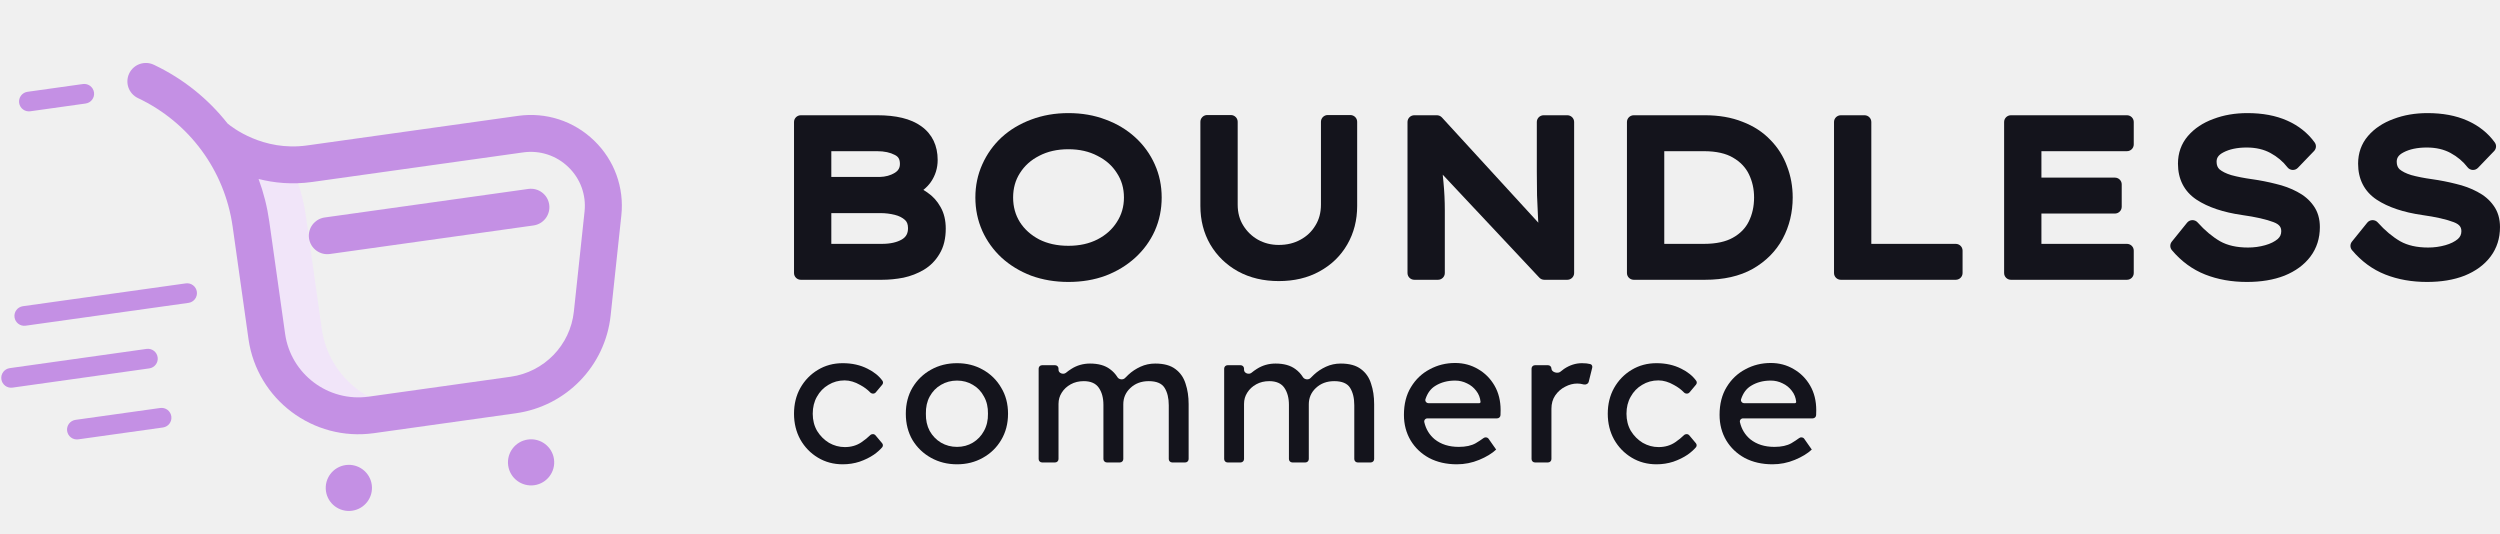
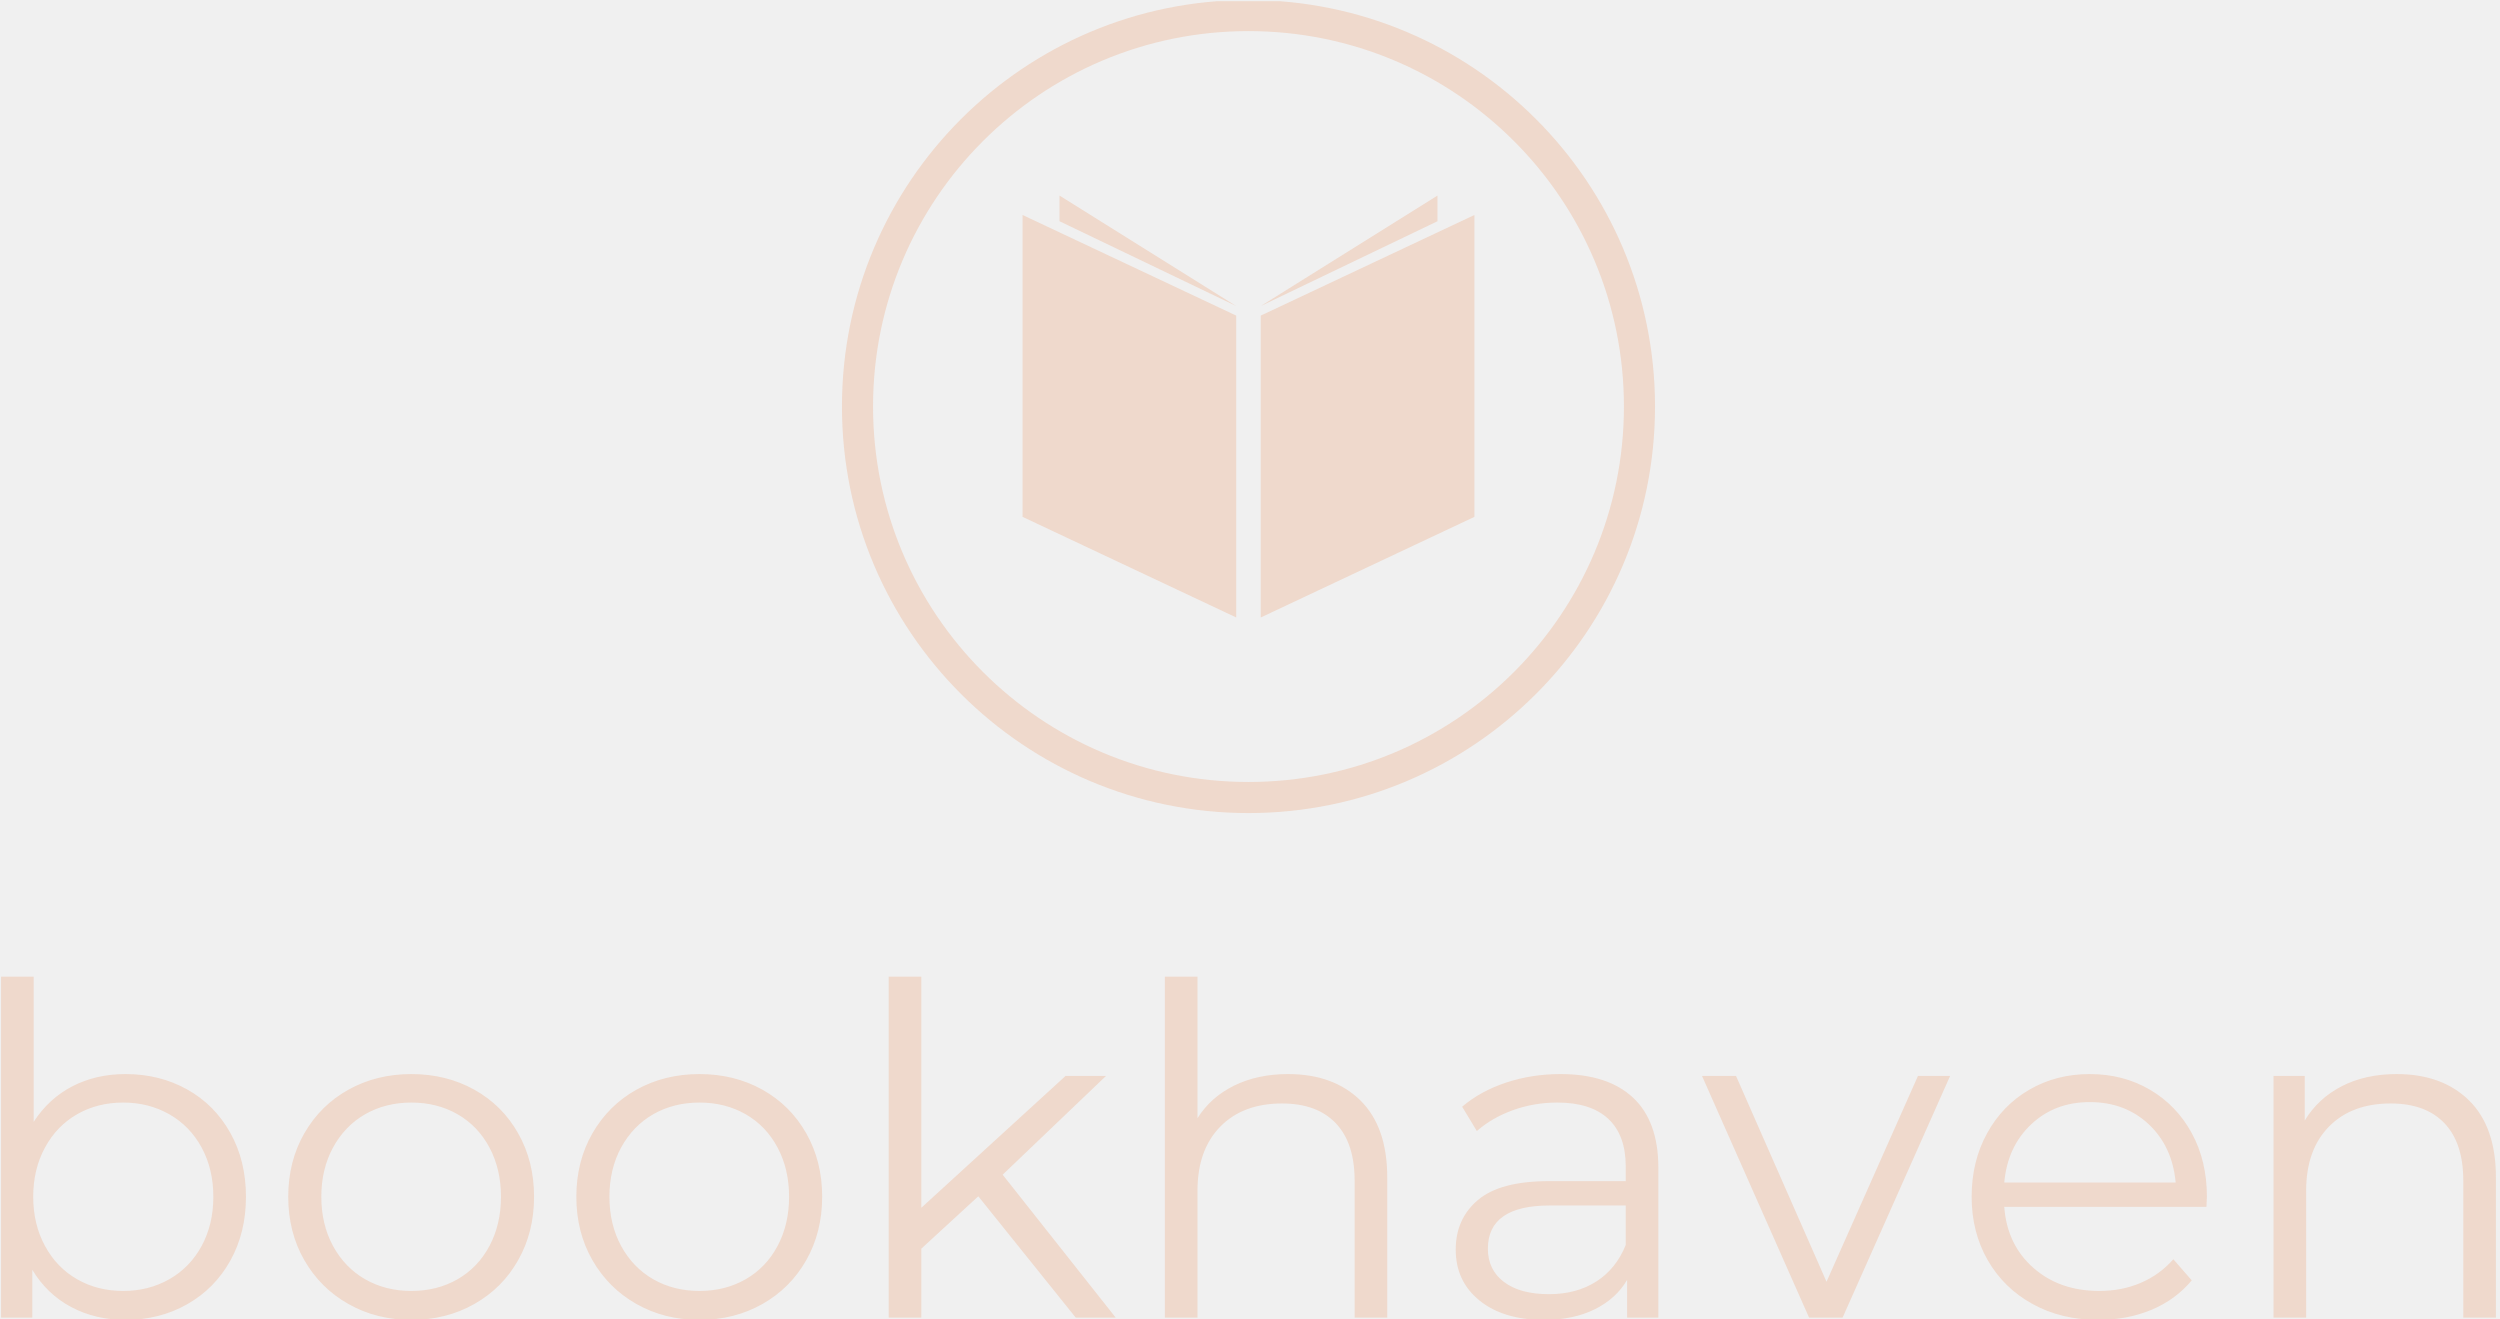
- <svg xmlns="http://www.w3.org/2000/svg" width="150" height="32" viewBox="0 0 150 32" fill="none">
-   <g clip-path="url(#clip0_18:38)">
-     <path d="M19.305 19.723L18.355 12.983C18.202 11.9 17.893 10.86 17.449 9.89C14.697 9.84 12.893 8.216 12.893 8.216L12.832 8.168C14.002 9.682 14.783 11.493 15.058 13.445L16.008 20.185C16.435 23.212 19.24 25.32 22.275 24.895L25.572 24.433C22.537 24.858 19.731 22.75 19.305 19.723Z" fill="#F1E5F9" />
-     <path d="M30.945 24.797L22.429 25.991C18.794 26.5 15.42 23.965 14.909 20.339L13.959 13.599C13.484 10.228 11.36 7.344 8.277 5.885C7.723 5.622 7.488 4.962 7.751 4.41C8.013 3.858 8.675 3.623 9.229 3.885C10.989 4.718 12.492 5.932 13.654 7.41C13.887 7.607 15.758 9.1 18.427 8.726L31.082 6.952C32.762 6.717 34.425 7.256 35.644 8.432C36.864 9.609 37.46 11.248 37.28 12.931L36.639 18.925C36.315 21.958 33.974 24.373 30.945 24.797ZM15.514 10.738C15.816 11.554 16.033 12.409 16.157 13.291L17.107 20.031C17.448 22.448 19.697 24.139 22.12 23.799L30.636 22.605C32.655 22.322 34.216 20.712 34.432 18.691L35.073 12.696C35.18 11.696 34.826 10.722 34.101 10.024C33.377 9.325 32.389 9.004 31.391 9.144L18.736 10.918C17.529 11.087 16.442 10.975 15.514 10.738ZM22.305 29.082C22.198 28.325 21.496 27.798 20.738 27.904C19.979 28.011 19.451 28.71 19.557 29.467C19.664 30.223 20.365 30.75 21.124 30.644C21.883 30.538 22.411 29.838 22.305 29.082ZM33.239 27.549C33.132 26.793 32.431 26.265 31.672 26.372C30.913 26.478 30.385 27.178 30.491 27.934C30.598 28.691 31.299 29.218 32.058 29.112C32.817 29.005 33.345 28.306 33.239 27.549Z" fill="#C490E4" />
-     <path d="M32.008 13.528L19.794 15.24C19.187 15.325 18.626 14.903 18.54 14.298C18.455 13.693 18.878 13.133 19.485 13.048L31.7 11.336C32.307 11.251 32.868 11.673 32.953 12.278C33.038 12.883 32.615 13.443 32.008 13.528Z" fill="#C490E4" />
+ <svg xmlns="http://www.w3.org/2000/svg" version="1.1" width="1500" height="791" viewBox="0 0 1500 791">
+   <g transform="matrix(1,0,0,1,-0.9090909,0.7029277)">
+     <svg viewBox="0 0 396 209" data-background-color="#06413d" preserveAspectRatio="xMidYMid meet" height="791" width="1500">
+       <g id="tight-bounds" transform="matrix(1,0,0,1,0.24,-0.1857293)">
+         <svg viewBox="0 0 395.52 209.371" height="209.371" width="395.52">
+           <g>
+             <svg viewBox="0 0 395.52 209.371" height="209.371" width="395.52">
+               <g transform="matrix(1,0,0,1,0,154.7085)">
+                 <svg viewBox="0 0 395.52 54.663" height="54.663" width="395.52">
+                   <g id="textblocktransform">
+                     <svg viewBox="0 0 395.52 54.663" height="54.663" width="395.52" id="textblock">
+                       <g>
+                         <svg viewBox="0 0 395.52 54.663" height="54.663" width="395.52">
+                           <g transform="matrix(1,0,0,1,0,0)">
+                             <svg width="395.52" viewBox="4.95 -37.1 271.48 37.35" height="54.663" data-palette-color="#efd9cc">
+                               <g class="wordmark-text-0" data-fill-palette-color="primary" id="text-0">
+                                 <path d="M18.5-26.5Q22.2-26.5 25.2-24.83 28.2-23.15 29.9-20.1 31.6-17.05 31.6-13.15L31.6-13.15Q31.6-9.25 29.9-6.2 28.2-3.15 25.2-1.45 22.2 0.25 18.5 0.25L18.5 0.25Q15.2 0.25 12.58-1.15 9.95-2.55 8.35-5.2L8.35-5.2 8.35 0 4.95 0 4.95-37.1 8.5-37.1 8.5-21.3Q10.15-23.85 12.73-25.18 15.3-26.5 18.5-26.5L18.5-26.5ZM18.25-2.9Q21-2.9 23.25-4.17 25.5-5.45 26.78-7.8 28.05-10.15 28.05-13.15L28.05-13.15Q28.05-16.15 26.78-18.5 25.5-20.85 23.25-22.13 21-23.4 18.25-23.4L18.25-23.4Q15.45-23.4 13.23-22.13 11-20.85 9.73-18.5 8.45-16.15 8.45-13.15L8.45-13.15Q8.45-10.15 9.73-7.8 11-5.45 13.23-4.17 15.45-2.9 18.25-2.9L18.25-2.9ZM49.6 0.25Q45.8 0.25 42.75-1.48 39.7-3.2 37.95-6.25 36.2-9.3 36.2-13.15L36.2-13.15Q36.2-17 37.95-20.05 39.7-23.1 42.75-24.8 45.8-26.5 49.6-26.5L49.6-26.5Q53.4-26.5 56.45-24.8 59.5-23.1 61.22-20.05 62.95-17 62.95-13.15L62.95-13.15Q62.95-9.3 61.22-6.25 59.5-3.2 56.45-1.48 53.4 0.25 49.6 0.25L49.6 0.25ZM49.6-2.9Q52.4-2.9 54.62-4.17 56.85-5.45 58.1-7.8 59.35-10.15 59.35-13.15L59.35-13.15Q59.35-16.15 58.1-18.5 56.85-20.85 54.62-22.13 52.4-23.4 49.6-23.4L49.6-23.4Q46.8-23.4 44.57-22.13 42.35-20.85 41.07-18.5 39.8-16.15 39.8-13.15L39.8-13.15Q39.8-10.15 41.07-7.8 42.35-5.45 44.57-4.17 46.8-2.9 49.6-2.9L49.6-2.9ZM80.95 0.25Q77.15 0.25 74.09-1.48 71.05-3.2 69.3-6.25 67.55-9.3 67.55-13.15L67.55-13.15Q67.55-17 69.3-20.05 71.05-23.1 74.09-24.8 77.15-26.5 80.95-26.5L80.95-26.5Q84.75-26.5 87.8-24.8 90.84-23.1 92.57-20.05 94.3-17 94.3-13.15L94.3-13.15Q94.3-9.3 92.57-6.25 90.84-3.2 87.8-1.48 84.75 0.25 80.95 0.25L80.95 0.25ZM80.95-2.9Q83.75-2.9 85.97-4.17 88.2-5.45 89.45-7.8 90.7-10.15 90.7-13.15L90.7-13.15Q90.7-16.15 89.45-18.5 88.2-20.85 85.97-22.13 83.75-23.4 80.95-23.4L80.95-23.4Q78.15-23.4 75.92-22.13 73.7-20.85 72.42-18.5 71.15-16.15 71.15-13.15L71.15-13.15Q71.15-10.15 72.42-7.8 73.7-5.45 75.92-4.17 78.15-2.9 80.95-2.9L80.95-2.9ZM121.89 0L111.29-13.2 105.09-7.5 105.09 0 101.54 0 101.54-37.1 105.09-37.1 105.09-11.95 120.79-26.3 125.19-26.3 113.94-15.55 126.24 0 121.89 0ZM144.99-26.5Q149.94-26.5 152.87-23.63 155.79-20.75 155.79-15.25L155.79-15.25 155.79 0 152.24 0 152.24-14.9Q152.24-19 150.19-21.15 148.14-23.3 144.34-23.3L144.34-23.3Q140.09-23.3 137.62-20.78 135.14-18.25 135.14-13.8L135.14-13.8 135.14 0 131.59 0 131.59-37.1 135.14-37.1 135.14-21.7Q136.59-24 139.14-25.25 141.69-26.5 144.99-26.5L144.99-26.5ZM174.64-26.5Q179.79-26.5 182.54-23.93 185.29-21.35 185.29-16.3L185.29-16.3 185.29 0 181.89 0 181.89-4.1Q180.69-2.05 178.36-0.9 176.04 0.25 172.84 0.25L172.84 0.25Q168.44 0.25 165.84-1.85 163.24-3.95 163.24-7.4L163.24-7.4Q163.24-10.75 165.66-12.8 168.09-14.85 173.39-14.85L173.39-14.85 181.74-14.85 181.74-16.45Q181.74-19.85 179.84-21.63 177.94-23.4 174.29-23.4L174.29-23.4Q171.79-23.4 169.49-22.58 167.19-21.75 165.54-20.3L165.54-20.3 163.94-22.95Q165.94-24.65 168.74-25.58 171.54-26.5 174.64-26.5L174.64-26.5ZM173.39-2.55Q176.39-2.55 178.54-3.93 180.69-5.3 181.74-7.9L181.74-7.9 181.74-12.2 173.49-12.2Q166.74-12.2 166.74-7.5L166.74-7.5Q166.74-5.2 168.49-3.88 170.24-2.55 173.39-2.55L173.39-2.55ZM213.54-26.3L217.04-26.3 205.34 0 201.69 0 190.04-26.3 193.74-26.3 203.59-3.9 213.54-26.3ZM244.98-13.15L244.93-12.05 222.93-12.05Q223.23-7.95 226.08-5.43 228.93-2.9 233.28-2.9L233.28-2.9Q235.73-2.9 237.78-3.78 239.83-4.65 241.33-6.35L241.33-6.35 243.33-4.05Q241.58-1.95 238.96-0.85 236.33 0.25 233.18 0.25L233.18 0.25Q229.13 0.25 226.01-1.48 222.88-3.2 221.13-6.25 219.38-9.3 219.38-13.15L219.38-13.15Q219.38-17 221.06-20.05 222.73-23.1 225.66-24.8 228.58-26.5 232.23-26.5L232.23-26.5Q235.88-26.5 238.78-24.8 241.68-23.1 243.33-20.08 244.98-17.05 244.98-13.15L244.98-13.15ZM232.23-23.45Q228.43-23.45 225.86-21.03 223.28-18.6 222.93-14.7L222.93-14.7 241.58-14.7Q241.23-18.6 238.66-21.03 236.08-23.45 232.23-23.45L232.23-23.45ZM265.63-26.5Q270.58-26.5 273.51-23.63 276.43-20.75 276.43-15.25L276.43-15.25 276.43 0 272.88 0 272.88-14.9Q272.88-19 270.83-21.15 268.78-23.3 264.98-23.3L264.98-23.3Q260.73-23.3 258.26-20.78 255.78-18.25 255.78-13.8L255.78-13.8 255.78 0 252.23 0 252.23-26.3 255.63-26.3 255.63-21.45Q257.08-23.85 259.66-25.18 262.23-26.5 265.63-26.5L265.63-26.5Z" fill="#efd9cc" data-fill-palette-color="primary" />
+                               </g>
+                             </svg>
+                           </g>
+                         </svg>
+                       </g>
+                     </svg>
+                   </g>
+                 </svg>
+               </g>
+               <g transform="matrix(1,0,0,1,133.3104,0)">
+                 <svg viewBox="0 0 128.899 128.899" height="128.899" width="128.899">
+                   <g>
+                     <svg />
+                   </g>
+                   <g id="icon-0">
+                     <svg viewBox="0 0 128.899 128.899" height="128.899" width="128.899">
+                       <g>
+                         <path d="M0 64.45c0-35.595 28.855-64.45 64.45-64.45 35.595 0 64.45 28.855 64.449 64.45 0 35.595-28.855 64.45-64.449 64.449-35.595 0-64.45-28.855-64.45-64.449zM64.45 123.97c32.872 0 59.52-26.648 59.52-59.52 0-32.872-26.648-59.52-59.52-59.52-32.872 0-59.52 26.648-59.52 59.52 0 32.872 26.648 59.52 59.52 59.52z" data-fill-palette-color="accent" fill="#efd9cc" stroke="transparent" />
+                       </g>
+                       <g transform="matrix(1,0,0,1,28.63198,31.00454)">
+                         <svg viewBox="0 0 71.635 66.89" height="66.89" width="71.635">
+                           <g>
+                             <svg version="1.1" x="0" y="0" viewBox="0 5.312 100 93.376" enable-background="new 0 0 100 100" xml:space="preserve" height="66.89" width="71.635" class="icon-cg-0" data-fill-palette-color="accent" id="cg-0">
+                               <polygon points="91.822,10.995 91.822,5.312 52.71,29.765 " fill="#efd9cc" data-fill-palette-color="accent" />
+                               <polygon points="52.71,31.876 52.71,98.688 100,76.418 100,9.605 " fill="#efd9cc" data-fill-palette-color="accent" />
+                               <polygon points="8.178,10.995 8.178,5.312 47.29,29.765 " fill="#efd9cc" data-fill-palette-color="accent" />
+                               <polygon points="47.29,31.876 47.29,98.688 0,76.418 0,9.605 " fill="#efd9cc" data-fill-palette-color="accent" />
+                             </svg>
+                           </g>
+                         </svg>
+                       </g>
+                     </svg>
+                   </g>
+                 </svg>
+               </g>
+               <g />
+             </svg>
+           </g>
+           <defs />
+         </svg>
+         <rect width="395.52" height="209.371" fill="none" stroke="none" visibility="hidden" />
+       </g>
+     </svg>
  </g>
-   <rect width="11.047" height="1.181" rx="0.59" transform="matrix(0.990319 -0.138806 0.139541 0.990216 0.789124 18.4544)" fill="#C490E4" />
-   <rect y="22.17" width="9.469" height="1.181" rx="0.59" transform="rotate(-8 0 22.1703)" fill="#C490E4" />
-   <rect width="6.313" height="1.181" rx="0.59" transform="matrix(0.990319 -0.138807 0.139541 0.990216 3.94562 25.2738)" fill="#C490E4" />
-   <path d="M1.148 6.174C1.103 5.852 1.327 5.553 1.65 5.508L4.974 5.042C5.296 4.997 5.595 5.222 5.641 5.545C5.686 5.868 5.461 6.166 5.138 6.211L1.815 6.677C1.492 6.722 1.194 6.497 1.148 6.174Z" fill="#C490E4" />
-   <path fill-rule="evenodd" clip-rule="evenodd" d="M89.768 26.972C89.77 26.976 89.768 26.98 89.764 26.98L89.763 26.98C89.762 26.98 89.761 26.981 89.76 26.981C89.516 27.21 89.18 27.414 88.753 27.591C88.325 27.769 87.878 27.858 87.412 27.858C86.785 27.858 86.231 27.732 85.749 27.48C85.275 27.221 84.905 26.869 84.637 26.424C84.37 25.973 84.236 25.461 84.236 24.891C84.236 24.239 84.377 23.683 84.66 23.224C84.943 22.757 85.317 22.402 85.784 22.157C86.25 21.905 86.758 21.779 87.308 21.779C87.813 21.779 88.271 21.902 88.684 22.146C89.097 22.383 89.425 22.713 89.67 23.135C89.915 23.557 90.037 24.05 90.037 24.613L90.03 24.904C90.028 25.014 89.937 25.102 89.827 25.102H85.648C85.526 25.102 85.43 25.21 85.458 25.329C85.555 25.75 85.763 26.093 86.082 26.358C86.464 26.662 86.945 26.813 87.526 26.813C87.947 26.813 88.287 26.739 88.546 26.591C88.724 26.485 88.88 26.382 89.014 26.283C89.11 26.212 89.247 26.23 89.316 26.328L89.768 26.972ZM87.308 22.835C86.858 22.835 86.464 22.939 86.128 23.146C85.849 23.312 85.649 23.579 85.528 23.949C85.488 24.071 85.585 24.191 85.714 24.191H88.755C88.798 24.191 88.833 24.156 88.833 24.113C88.81 23.861 88.722 23.639 88.57 23.446C88.424 23.254 88.241 23.105 88.019 23.002C87.798 22.891 87.561 22.835 87.308 22.835Z" fill="#14141C" />
-   <path d="M49.028 25.858C48.852 25.554 48.764 25.209 48.764 24.824C48.764 24.439 48.848 24.098 49.016 23.802C49.184 23.498 49.414 23.261 49.704 23.091C49.995 22.913 50.319 22.824 50.678 22.824C50.984 22.824 51.298 22.917 51.619 23.102C51.854 23.229 52.05 23.376 52.208 23.541C52.3 23.638 52.46 23.646 52.546 23.543L52.935 23.08C52.991 23.014 52.999 22.918 52.948 22.847C52.736 22.554 52.438 22.313 52.054 22.124C51.619 21.902 51.122 21.791 50.564 21.791C50.014 21.791 49.517 21.924 49.074 22.191C48.63 22.457 48.279 22.82 48.019 23.28C47.767 23.732 47.641 24.246 47.641 24.824C47.641 25.395 47.767 25.91 48.019 26.369C48.279 26.828 48.63 27.191 49.074 27.458C49.517 27.725 50.014 27.858 50.564 27.858C50.916 27.858 51.252 27.806 51.573 27.702C51.894 27.591 52.18 27.451 52.432 27.28C52.632 27.139 52.798 26.992 52.931 26.837C52.991 26.767 52.987 26.663 52.927 26.592L52.53 26.12C52.449 26.024 52.301 26.023 52.211 26.112C52.064 26.257 51.889 26.398 51.687 26.535C51.405 26.728 51.072 26.825 50.69 26.825C50.354 26.825 50.037 26.739 49.739 26.569C49.448 26.391 49.211 26.154 49.028 25.858Z" fill="#14141C" />
-   <path fill-rule="evenodd" clip-rule="evenodd" d="M60.069 26.402C60.345 25.943 60.482 25.417 60.482 24.824C60.482 24.232 60.345 23.709 60.069 23.257C59.802 22.798 59.435 22.439 58.969 22.18C58.51 21.92 57.994 21.791 57.421 21.791C56.848 21.791 56.328 21.92 55.862 22.18C55.396 22.439 55.025 22.798 54.75 23.257C54.483 23.709 54.349 24.232 54.349 24.824C54.349 25.417 54.483 25.943 54.75 26.402C55.025 26.854 55.396 27.21 55.862 27.469C56.328 27.728 56.848 27.858 57.421 27.858C57.994 27.858 58.51 27.728 58.969 27.469C59.435 27.21 59.802 26.854 60.069 26.402ZM59.038 23.791C59.206 24.087 59.286 24.432 59.278 24.824C59.286 25.209 59.206 25.554 59.038 25.858C58.877 26.154 58.656 26.387 58.373 26.558C58.09 26.728 57.773 26.813 57.421 26.813C57.07 26.813 56.749 26.728 56.458 26.558C56.175 26.387 55.95 26.154 55.782 25.858C55.621 25.554 55.545 25.209 55.553 24.824C55.545 24.432 55.621 24.087 55.782 23.791C55.95 23.487 56.175 23.254 56.458 23.091C56.749 22.92 57.07 22.835 57.421 22.835C57.773 22.835 58.09 22.92 58.373 23.091C58.656 23.254 58.877 23.487 59.038 23.791Z" fill="#14141C" />
-   <path d="M65.403 21.813C65.9 21.813 66.297 21.924 66.595 22.146C66.778 22.278 66.929 22.44 67.048 22.632C67.14 22.78 67.386 22.807 67.504 22.679C67.565 22.613 67.633 22.546 67.707 22.48C67.913 22.287 68.154 22.128 68.429 22.002C68.705 21.876 68.999 21.813 69.312 21.813C69.832 21.813 70.237 21.924 70.527 22.146C70.818 22.361 71.02 22.654 71.135 23.024C71.257 23.387 71.318 23.794 71.318 24.246V27.544C71.318 27.656 71.227 27.747 71.115 27.747H70.329C70.217 27.747 70.126 27.656 70.126 27.544V24.313C70.126 23.883 70.042 23.535 69.874 23.268C69.706 23.002 69.389 22.869 68.922 22.869C68.479 22.869 68.112 23.006 67.822 23.28C67.539 23.546 67.398 23.872 67.398 24.258V27.544C67.398 27.656 67.307 27.747 67.195 27.747H66.409C66.296 27.747 66.205 27.656 66.205 27.544V24.291C66.205 23.876 66.114 23.535 65.93 23.268C65.747 23.002 65.445 22.869 65.025 22.869C64.734 22.869 64.474 22.931 64.245 23.057C64.016 23.183 63.836 23.35 63.706 23.557C63.576 23.758 63.511 23.983 63.511 24.235V27.544C63.511 27.656 63.42 27.747 63.308 27.747H62.522C62.41 27.747 62.319 27.656 62.319 27.544V22.115C62.319 22.003 62.41 21.913 62.522 21.913H63.308C63.42 21.913 63.511 22.003 63.511 22.115V22.193C63.511 22.392 63.801 22.495 63.955 22.369C64.054 22.287 64.162 22.209 64.279 22.135C64.616 21.92 64.99 21.813 65.403 21.813Z" fill="#14141C" />
-   <path d="M77.726 22.146C77.428 21.924 77.03 21.813 76.533 21.813C76.121 21.813 75.746 21.92 75.41 22.135C75.293 22.209 75.184 22.287 75.086 22.369C74.932 22.495 74.642 22.392 74.642 22.193V22.115C74.642 22.003 74.551 21.913 74.439 21.913H73.653C73.54 21.913 73.45 22.003 73.45 22.115V27.544C73.45 27.656 73.54 27.747 73.653 27.747H74.439C74.551 27.747 74.642 27.656 74.642 27.544V24.235C74.642 23.983 74.707 23.758 74.837 23.557C74.967 23.35 75.146 23.183 75.376 23.057C75.605 22.931 75.865 22.869 76.155 22.869C76.575 22.869 76.877 23.002 77.061 23.268C77.244 23.535 77.336 23.876 77.336 24.291V27.544C77.336 27.656 77.427 27.747 77.539 27.747H78.325C78.437 27.747 78.528 27.656 78.528 27.544V24.258C78.528 23.872 78.669 23.546 78.952 23.28C79.243 23.006 79.61 22.869 80.053 22.869C80.519 22.869 80.836 23.002 81.004 23.268C81.172 23.535 81.257 23.883 81.257 24.313V27.544C81.257 27.656 81.347 27.747 81.46 27.747H82.246C82.358 27.747 82.449 27.656 82.449 27.544V24.246C82.449 23.794 82.388 23.387 82.265 23.024C82.151 22.654 81.948 22.361 81.658 22.146C81.367 21.924 80.962 21.813 80.443 21.813C80.129 21.813 79.835 21.876 79.56 22.002C79.285 22.128 79.044 22.287 78.838 22.48C78.764 22.546 78.696 22.613 78.635 22.679C78.517 22.807 78.27 22.78 78.178 22.632C78.059 22.44 77.908 22.278 77.726 22.146Z" fill="#14141C" />
-   <path d="M95.026 23.068C95.152 23.096 95.293 23.029 95.324 22.904L95.534 22.061C95.557 21.968 95.512 21.87 95.419 21.845C95.285 21.809 95.118 21.791 94.92 21.791C94.545 21.791 94.186 21.905 93.842 22.135C93.766 22.187 93.694 22.243 93.626 22.302C93.463 22.443 93.086 22.329 93.086 22.114C93.086 22.003 92.995 21.913 92.884 21.913H92.096C91.984 21.913 91.893 22.003 91.893 22.115V27.544C91.893 27.656 91.984 27.747 92.096 27.747H92.882C92.995 27.747 93.086 27.656 93.086 27.544V24.524C93.086 24.213 93.162 23.946 93.315 23.724C93.475 23.494 93.674 23.32 93.911 23.202C94.148 23.076 94.389 23.013 94.633 23.013C94.755 23.013 94.87 23.028 94.977 23.057C94.994 23.061 95.01 23.064 95.026 23.068Z" fill="#14141C" />
-   <path d="M97.589 24.824C97.589 25.209 97.677 25.554 97.853 25.858C98.037 26.154 98.273 26.391 98.564 26.569C98.862 26.739 99.179 26.825 99.515 26.825C99.897 26.825 100.23 26.728 100.513 26.535C100.715 26.398 100.889 26.257 101.036 26.112C101.126 26.023 101.275 26.024 101.356 26.12L101.752 26.592C101.812 26.663 101.816 26.767 101.756 26.837C101.623 26.992 101.457 27.139 101.258 27.28C101.006 27.451 100.719 27.591 100.398 27.702C100.077 27.806 99.741 27.858 99.389 27.858C98.839 27.858 98.342 27.725 97.899 27.458C97.456 27.191 97.104 26.828 96.844 26.369C96.592 25.91 96.466 25.395 96.466 24.824C96.466 24.246 96.592 23.732 96.844 23.28C97.104 22.82 97.456 22.457 97.899 22.191C98.342 21.924 98.839 21.791 99.389 21.791C99.947 21.791 100.444 21.902 100.88 22.124C101.263 22.313 101.561 22.554 101.773 22.847C101.824 22.918 101.816 23.014 101.76 23.08L101.371 23.543C101.285 23.646 101.125 23.638 101.033 23.541C100.876 23.376 100.679 23.229 100.444 23.102C100.123 22.917 99.81 22.824 99.504 22.824C99.145 22.824 98.82 22.913 98.529 23.091C98.239 23.261 98.01 23.498 97.842 23.802C97.673 24.098 97.589 24.439 97.589 24.824Z" fill="#14141C" />
-   <path fill-rule="evenodd" clip-rule="evenodd" d="M108.702 26.98C108.706 26.98 108.708 26.976 108.706 26.972L108.254 26.328C108.185 26.23 108.048 26.212 107.952 26.283C107.818 26.382 107.662 26.485 107.485 26.591C107.225 26.739 106.885 26.813 106.464 26.813C105.884 26.813 105.402 26.662 105.02 26.358C104.701 26.093 104.493 25.75 104.396 25.329C104.368 25.21 104.464 25.102 104.586 25.102H108.765C108.875 25.102 108.966 25.014 108.968 24.904L108.975 24.613C108.975 24.05 108.853 23.557 108.608 23.135C108.364 22.713 108.035 22.383 107.622 22.146C107.21 21.902 106.751 21.779 106.247 21.779C105.696 21.779 105.188 21.905 104.722 22.157C104.256 22.402 103.881 22.757 103.598 23.224C103.316 23.683 103.174 24.239 103.174 24.891C103.174 25.461 103.308 25.973 103.575 26.424C103.843 26.869 104.214 27.221 104.687 27.48C105.169 27.732 105.723 27.858 106.35 27.858C106.816 27.858 107.263 27.769 107.691 27.591C108.118 27.414 108.454 27.21 108.698 26.981C108.699 26.98 108.701 26.98 108.702 26.98ZM105.066 23.146C105.402 22.939 105.796 22.835 106.247 22.835C106.499 22.835 106.736 22.891 106.957 23.002C107.179 23.105 107.362 23.254 107.508 23.446C107.66 23.639 107.748 23.861 107.771 24.113C107.771 24.156 107.736 24.191 107.693 24.191H104.652C104.523 24.191 104.426 24.071 104.466 23.949C104.587 23.579 104.787 23.312 105.066 23.146Z" fill="#14141C" />
-   <path fill-rule="evenodd" clip-rule="evenodd" d="M55.844 10.932L55.847 10.928C56.122 10.531 56.26 10.084 56.26 9.599C56.26 8.746 55.94 8.051 55.278 7.576C54.642 7.114 53.738 6.915 52.633 6.915H48.051C47.824 6.915 47.641 7.096 47.641 7.32V16.383C47.641 16.606 47.824 16.787 48.051 16.787H52.908C53.338 16.787 53.767 16.746 54.195 16.663L54.203 16.662C54.648 16.566 55.058 16.408 55.432 16.185C55.825 15.95 56.139 15.629 56.374 15.228C56.631 14.804 56.745 14.292 56.745 13.716C56.745 13.232 56.648 12.794 56.431 12.418C56.235 12.064 55.97 11.771 55.638 11.546C55.561 11.492 55.483 11.441 55.403 11.394C55.572 11.26 55.719 11.106 55.844 10.932ZM53.691 9.298C53.693 9.298 53.695 9.299 53.697 9.3C53.809 9.356 53.876 9.422 53.919 9.494C53.963 9.569 53.995 9.675 53.995 9.832C53.995 10.069 53.904 10.234 53.688 10.369C53.436 10.524 53.135 10.61 52.773 10.618H49.879V9.071H52.62C53.07 9.071 53.419 9.153 53.685 9.294C53.688 9.296 53.69 9.297 53.691 9.298ZM49.879 12.787V14.632H52.908C53.437 14.632 53.83 14.533 54.115 14.366C54.36 14.219 54.481 14.014 54.481 13.69C54.481 13.442 54.407 13.296 54.299 13.198C54.146 13.06 53.947 12.955 53.689 12.891C53.405 12.821 53.123 12.787 52.843 12.787H49.879Z" fill="#14141C" />
-   <path fill-rule="evenodd" clip-rule="evenodd" d="M69.285 13.855L69.286 13.852C69.564 13.229 69.701 12.56 69.701 11.851C69.701 11.143 69.564 10.478 69.286 9.862C69.009 9.242 68.617 8.7 68.112 8.24C67.608 7.78 67.015 7.425 66.339 7.175C65.656 6.914 64.91 6.786 64.105 6.786C63.308 6.786 62.562 6.914 61.872 7.175C61.196 7.425 60.603 7.779 60.098 8.24L60.095 8.242C59.6 8.703 59.214 9.244 58.938 9.862C58.66 10.478 58.522 11.143 58.522 11.851C58.522 12.56 58.66 13.229 58.938 13.852L58.938 13.855C59.215 14.465 59.601 15.001 60.095 15.46L60.098 15.463C60.602 15.922 61.194 16.281 61.869 16.54L61.875 16.542C62.565 16.793 63.309 16.917 64.105 16.917C64.909 16.917 65.655 16.794 66.337 16.541L66.341 16.54C67.016 16.281 67.608 15.922 68.112 15.463C68.616 15.003 69.008 14.466 69.285 13.855ZM67.013 10.382L67.017 10.389C67.294 10.81 67.437 11.293 67.437 11.851C67.437 12.399 67.295 12.884 67.015 13.317L67.013 13.321C66.739 13.755 66.355 14.104 65.846 14.366C65.353 14.617 64.776 14.748 64.105 14.748C63.426 14.748 62.845 14.617 62.352 14.367C61.852 14.104 61.471 13.759 61.197 13.333C60.926 12.901 60.787 12.411 60.787 11.851C60.787 11.291 60.926 10.806 61.196 10.384L61.198 10.382C61.472 9.947 61.852 9.603 62.35 9.35L62.355 9.347C62.847 9.09 63.426 8.954 64.105 8.954C64.774 8.954 65.35 9.089 65.843 9.347L65.85 9.351C66.356 9.604 66.74 9.948 67.013 10.382Z" fill="#14141C" />
-   <path d="M81.43 7.307C81.43 7.084 81.246 6.902 81.019 6.902H79.667C79.44 6.902 79.257 7.084 79.257 7.307V12.278C79.257 12.765 79.142 13.178 78.923 13.53L78.92 13.535C78.704 13.895 78.409 14.176 78.025 14.384L78.022 14.385C77.653 14.589 77.224 14.696 76.726 14.696C76.268 14.696 75.857 14.592 75.484 14.386C75.117 14.179 74.822 13.896 74.595 13.53C74.376 13.178 74.261 12.765 74.261 12.278V7.307C74.261 7.084 74.077 6.902 73.851 6.902H72.433C72.206 6.902 72.023 7.084 72.023 7.307V12.356C72.023 13.205 72.217 13.978 72.615 14.667L72.617 14.67C73.021 15.354 73.578 15.893 74.28 16.282L74.282 16.283C74.999 16.675 75.818 16.865 76.726 16.865C77.642 16.865 78.461 16.676 79.171 16.283C79.882 15.894 80.441 15.354 80.837 14.667C81.235 13.978 81.43 13.205 81.43 12.356V7.307Z" fill="#14141C" />
-   <path fill-rule="evenodd" clip-rule="evenodd" d="M92.619 6.915C92.393 6.915 92.209 7.096 92.209 7.32V10.298C92.209 10.741 92.214 11.213 92.222 11.716L92.222 11.723C92.24 12.217 92.262 12.712 92.288 13.206L92.289 13.214C92.293 13.263 92.296 13.312 92.3 13.361L86.517 7.049C86.439 6.964 86.329 6.915 86.213 6.915H84.86C84.634 6.915 84.45 7.096 84.45 7.32V16.383C84.45 16.606 84.634 16.787 84.86 16.787H86.278C86.505 16.787 86.689 16.606 86.689 16.383V12.615C86.689 12.05 86.662 11.489 86.608 10.933L86.564 10.48L92.358 16.657C92.435 16.74 92.544 16.787 92.659 16.787H94.037C94.264 16.787 94.448 16.606 94.448 16.383V7.32C94.448 7.096 94.264 6.915 94.037 6.915H92.619Z" fill="#14141C" />
-   <path fill-rule="evenodd" clip-rule="evenodd" d="M106.963 14.32L106.964 14.318C107.364 13.566 107.562 12.741 107.562 11.851C107.562 11.193 107.45 10.567 107.222 9.976C107.001 9.372 106.665 8.841 106.214 8.386C105.766 7.917 105.207 7.558 104.546 7.306C103.884 7.042 103.131 6.915 102.294 6.915H98.028C97.801 6.915 97.617 7.096 97.617 7.32V16.383C97.617 16.606 97.801 16.787 98.028 16.787H102.294C103.414 16.787 104.381 16.575 105.177 16.125L105.18 16.123C105.959 15.674 106.557 15.072 106.963 14.32ZM103.982 14.257L103.979 14.259C103.563 14.496 102.989 14.632 102.229 14.632H99.856V9.071H102.229C102.987 9.071 103.559 9.21 103.975 9.454L103.978 9.456C104.421 9.712 104.733 10.042 104.931 10.447C105.139 10.873 105.245 11.339 105.245 11.851C105.245 12.383 105.138 12.857 104.931 13.281C104.734 13.685 104.423 14.01 103.982 14.257Z" fill="#14141C" />
-   <path d="M117.754 15.036C117.754 14.813 117.57 14.632 117.344 14.632H112.279V7.32C112.279 7.096 112.096 6.915 111.869 6.915H110.451C110.225 6.915 110.041 7.096 110.041 7.32V16.383C110.041 16.606 110.225 16.787 110.451 16.787H117.344C117.57 16.787 117.754 16.606 117.754 16.383V15.036Z" fill="#14141C" />
-   <path d="M120.657 6.915C120.43 6.915 120.247 7.096 120.247 7.32V16.383C120.247 16.606 120.43 16.787 120.657 16.787H127.615C127.842 16.787 128.025 16.606 128.025 16.383V15.036C128.025 14.813 127.842 14.632 127.615 14.632H122.485V12.813H126.893C127.12 12.813 127.303 12.631 127.303 12.408V11.062C127.303 10.838 127.12 10.657 126.893 10.657H122.485V9.071H127.615C127.842 9.071 128.025 8.89 128.025 8.666V7.32C128.025 7.096 127.842 6.915 127.615 6.915H120.657Z" fill="#14141C" />
-   <path d="M131.855 13.344C131.775 13.255 131.658 13.204 131.537 13.208C131.416 13.211 131.302 13.267 131.226 13.36L130.307 14.499C130.186 14.65 130.189 14.863 130.313 15.01C130.878 15.679 131.545 16.17 132.314 16.473C133.07 16.771 133.906 16.917 134.817 16.917C135.661 16.917 136.415 16.795 137.069 16.539L137.073 16.537C137.725 16.272 138.25 15.894 138.626 15.393C139.007 14.886 139.192 14.29 139.192 13.625C139.192 13.136 139.07 12.695 138.801 12.329C138.558 11.987 138.232 11.715 137.834 11.508C137.449 11.3 137.017 11.142 136.543 11.031C136.091 10.916 135.619 10.823 135.125 10.752L135.123 10.752C134.64 10.685 134.223 10.602 133.869 10.505C133.545 10.406 133.317 10.284 133.164 10.155C133.058 10.052 132.995 9.914 132.995 9.702C132.995 9.578 133.026 9.482 133.082 9.401C133.14 9.316 133.239 9.227 133.404 9.142L133.407 9.14C133.762 8.955 134.221 8.851 134.803 8.851C135.358 8.851 135.827 8.964 136.221 9.177C136.637 9.401 136.977 9.688 137.247 10.038C137.32 10.132 137.431 10.19 137.551 10.197C137.672 10.203 137.789 10.157 137.871 10.071L138.843 9.061C138.978 8.921 138.993 8.706 138.879 8.548C138.466 7.976 137.913 7.539 137.23 7.236C136.544 6.931 135.744 6.786 134.843 6.786C134.109 6.786 133.429 6.9 132.808 7.136C132.184 7.363 131.667 7.702 131.274 8.159L131.273 8.159C130.874 8.626 130.678 9.187 130.678 9.819C130.678 10.742 131.045 11.482 131.79 11.979L131.793 11.981C132.49 12.439 133.403 12.738 134.507 12.899L134.509 12.899C135.354 13.018 135.984 13.164 136.414 13.329L136.416 13.33C136.608 13.402 136.718 13.486 136.78 13.565C136.838 13.639 136.875 13.734 136.875 13.871C136.875 14.064 136.808 14.213 136.661 14.343C136.479 14.495 136.234 14.621 135.912 14.712C135.582 14.805 135.239 14.852 134.882 14.852C134.192 14.852 133.641 14.72 133.21 14.479C132.747 14.211 132.295 13.835 131.855 13.344Z" fill="#14141C" />
-   <path d="M142.663 13.344C142.583 13.255 142.466 13.204 142.345 13.208C142.224 13.211 142.11 13.267 142.035 13.36L141.116 14.499C140.995 14.65 140.997 14.863 141.122 15.01C141.686 15.679 142.353 16.17 143.122 16.473C143.878 16.771 144.714 16.917 145.625 16.917C146.469 16.917 147.223 16.795 147.877 16.539L147.882 16.537C148.533 16.272 149.058 15.894 149.434 15.393C149.815 14.886 150 14.29 150 13.625C150 13.136 149.878 12.695 149.609 12.329C149.367 11.987 149.04 11.715 148.642 11.508C148.257 11.3 147.826 11.142 147.351 11.031C146.9 10.916 146.427 10.823 145.933 10.752L145.931 10.752C145.448 10.685 145.031 10.602 144.677 10.505C144.353 10.406 144.125 10.284 143.972 10.155C143.867 10.052 143.803 9.914 143.803 9.702C143.803 9.578 143.835 9.482 143.89 9.401C143.948 9.316 144.047 9.227 144.213 9.142L144.215 9.14C144.57 8.955 145.029 8.851 145.612 8.851C146.167 8.851 146.635 8.964 147.03 9.177C147.445 9.401 147.785 9.688 148.055 10.038C148.128 10.132 148.239 10.19 148.36 10.197C148.48 10.203 148.597 10.157 148.68 10.071L149.651 9.061C149.786 8.921 149.801 8.706 149.688 8.548C149.275 7.976 148.721 7.539 148.038 7.236C147.352 6.931 146.552 6.786 145.651 6.786C144.917 6.786 144.237 6.9 143.616 7.136C142.992 7.363 142.475 7.702 142.082 8.159L142.082 8.159C141.682 8.626 141.486 9.187 141.486 9.819C141.486 10.742 141.853 11.482 142.599 11.979L142.601 11.981C143.298 12.439 144.211 12.738 145.315 12.899L145.317 12.899C146.163 13.018 146.792 13.164 147.222 13.329L147.225 13.33C147.416 13.402 147.526 13.486 147.588 13.565C147.646 13.639 147.683 13.734 147.683 13.871C147.683 14.064 147.616 14.213 147.469 14.343C147.287 14.495 147.042 14.621 146.72 14.712C146.39 14.805 146.047 14.852 145.69 14.852C145 14.852 144.449 14.72 144.018 14.479C143.555 14.211 143.103 13.835 142.663 13.344Z" fill="#14141C" />
-   <defs>
-     <clipPath id="clip0_18:38">
-       <rect width="28.407" height="28.334" fill="white" transform="matrix(0.990319 -0.138806 0.139541 0.990216 7.49683 3.94312)" />
-     </clipPath>
-   </defs>
</svg>
